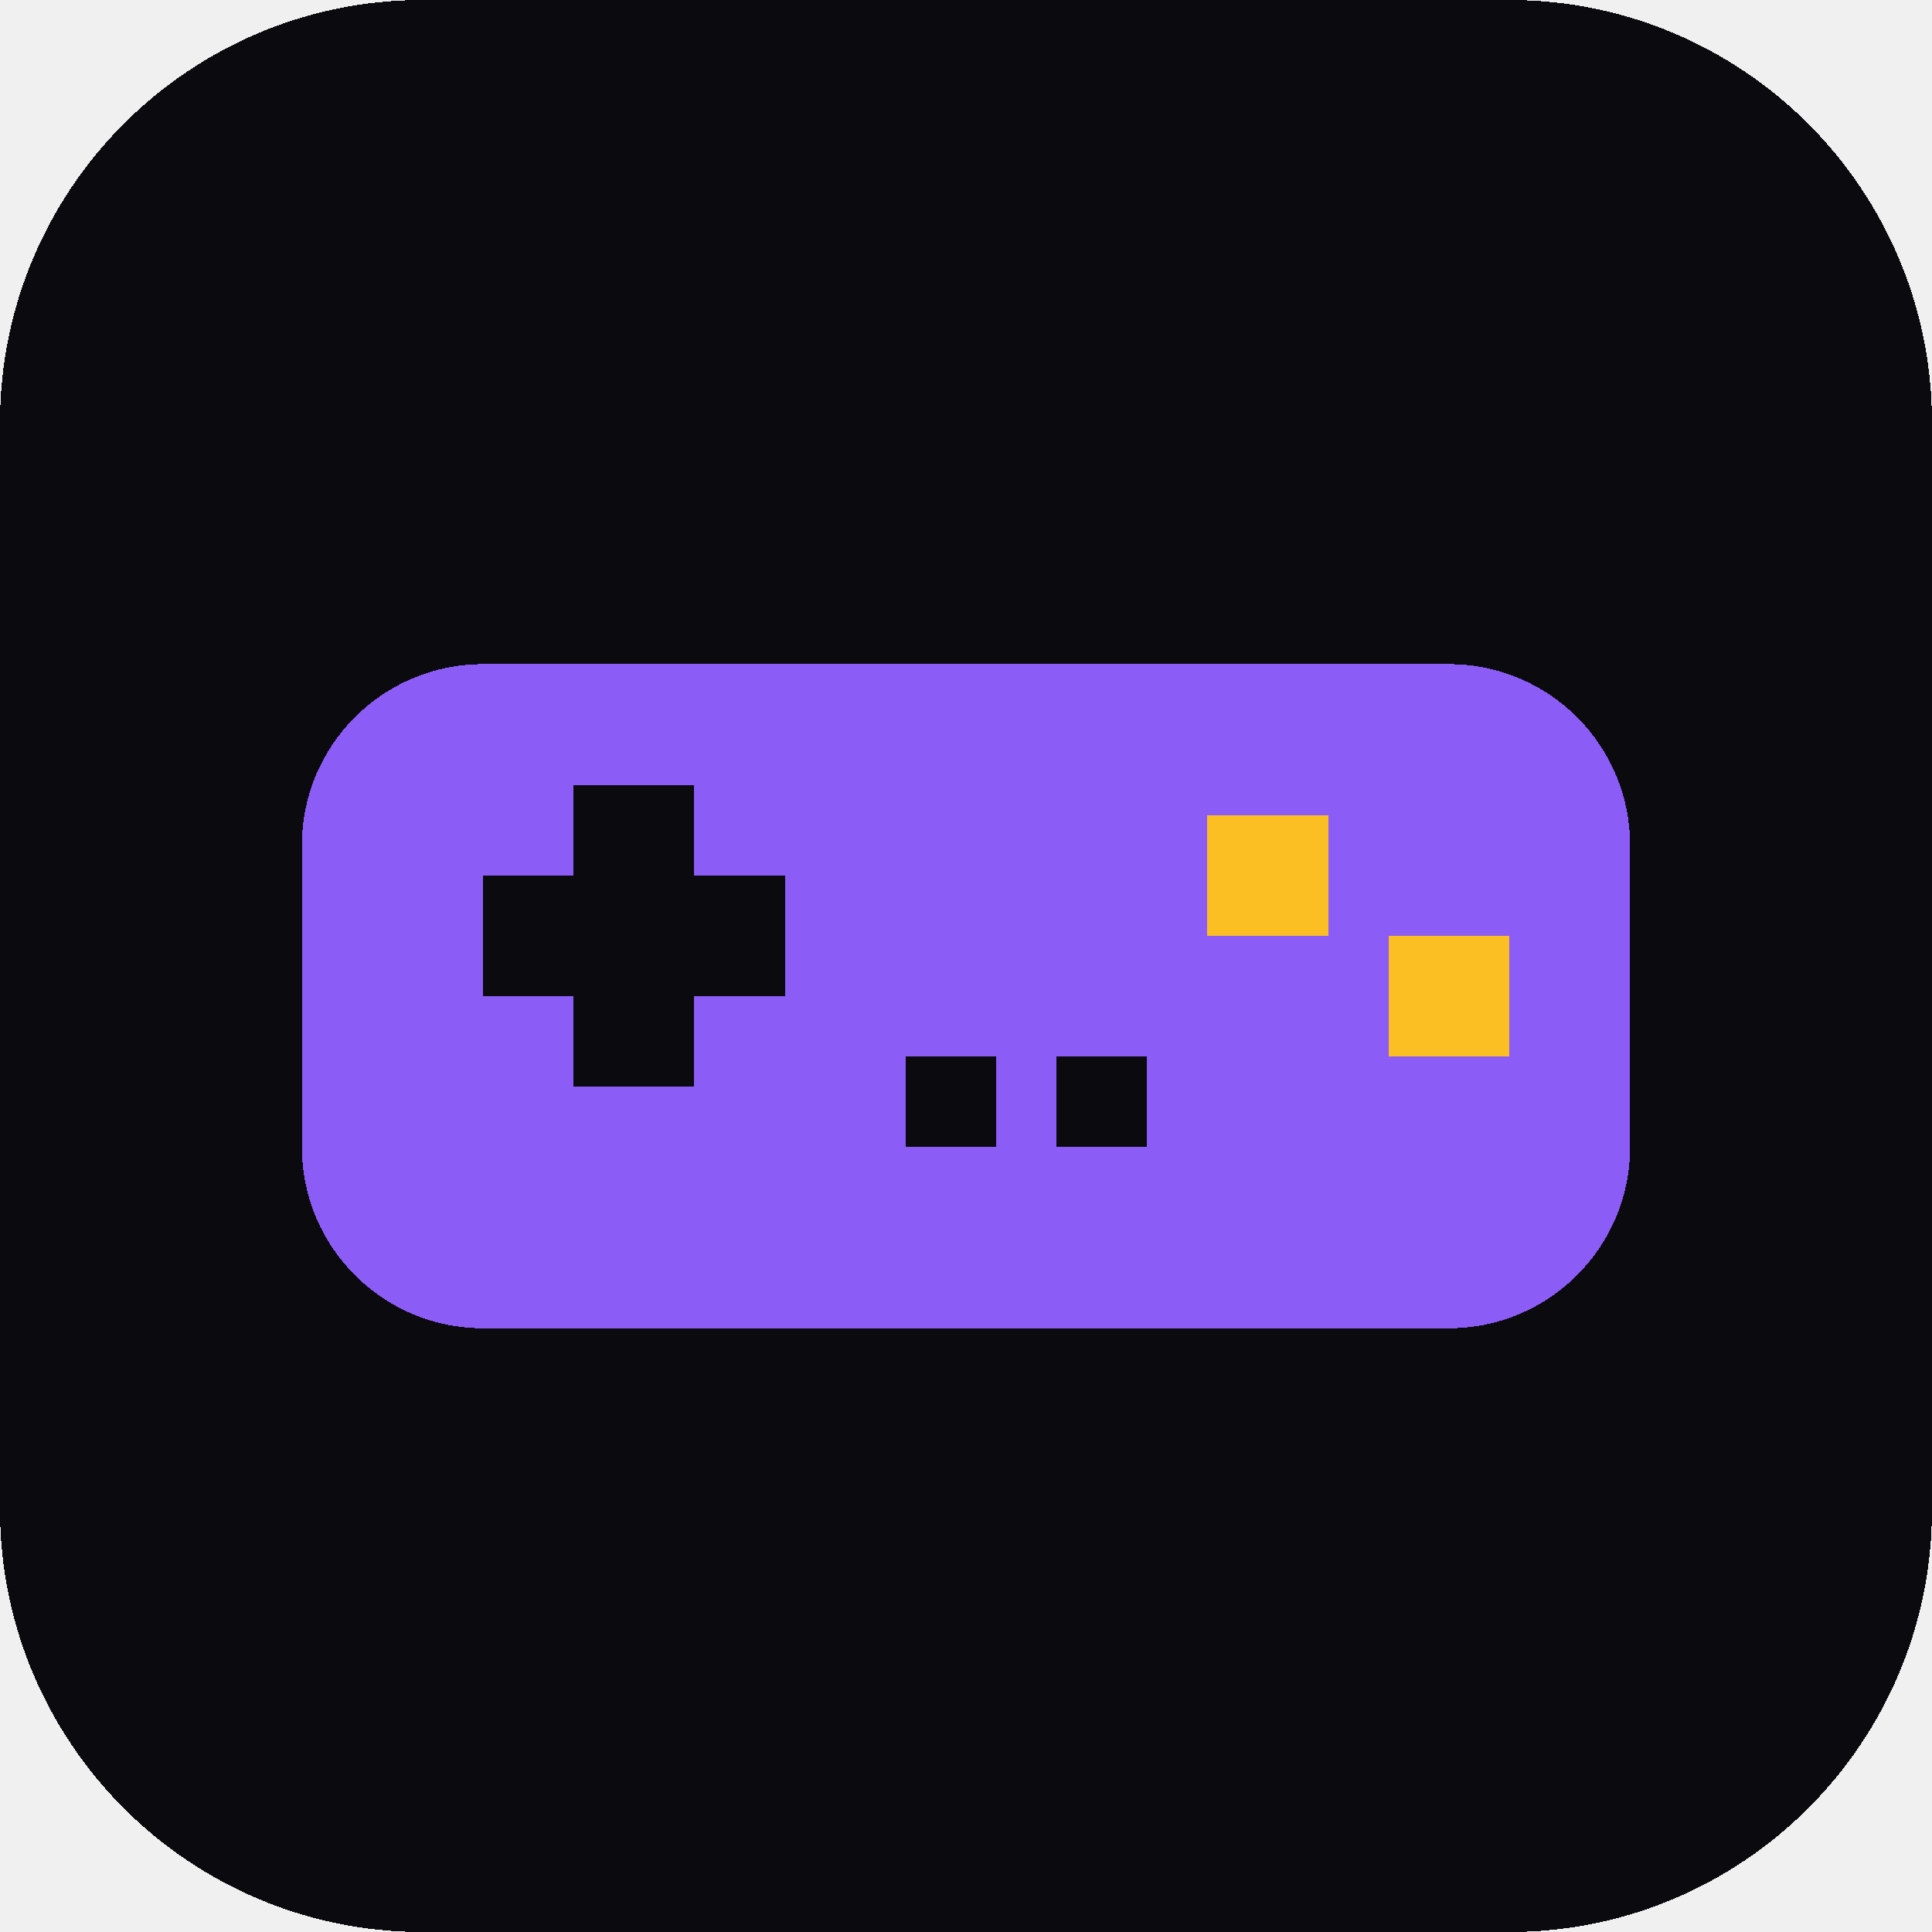
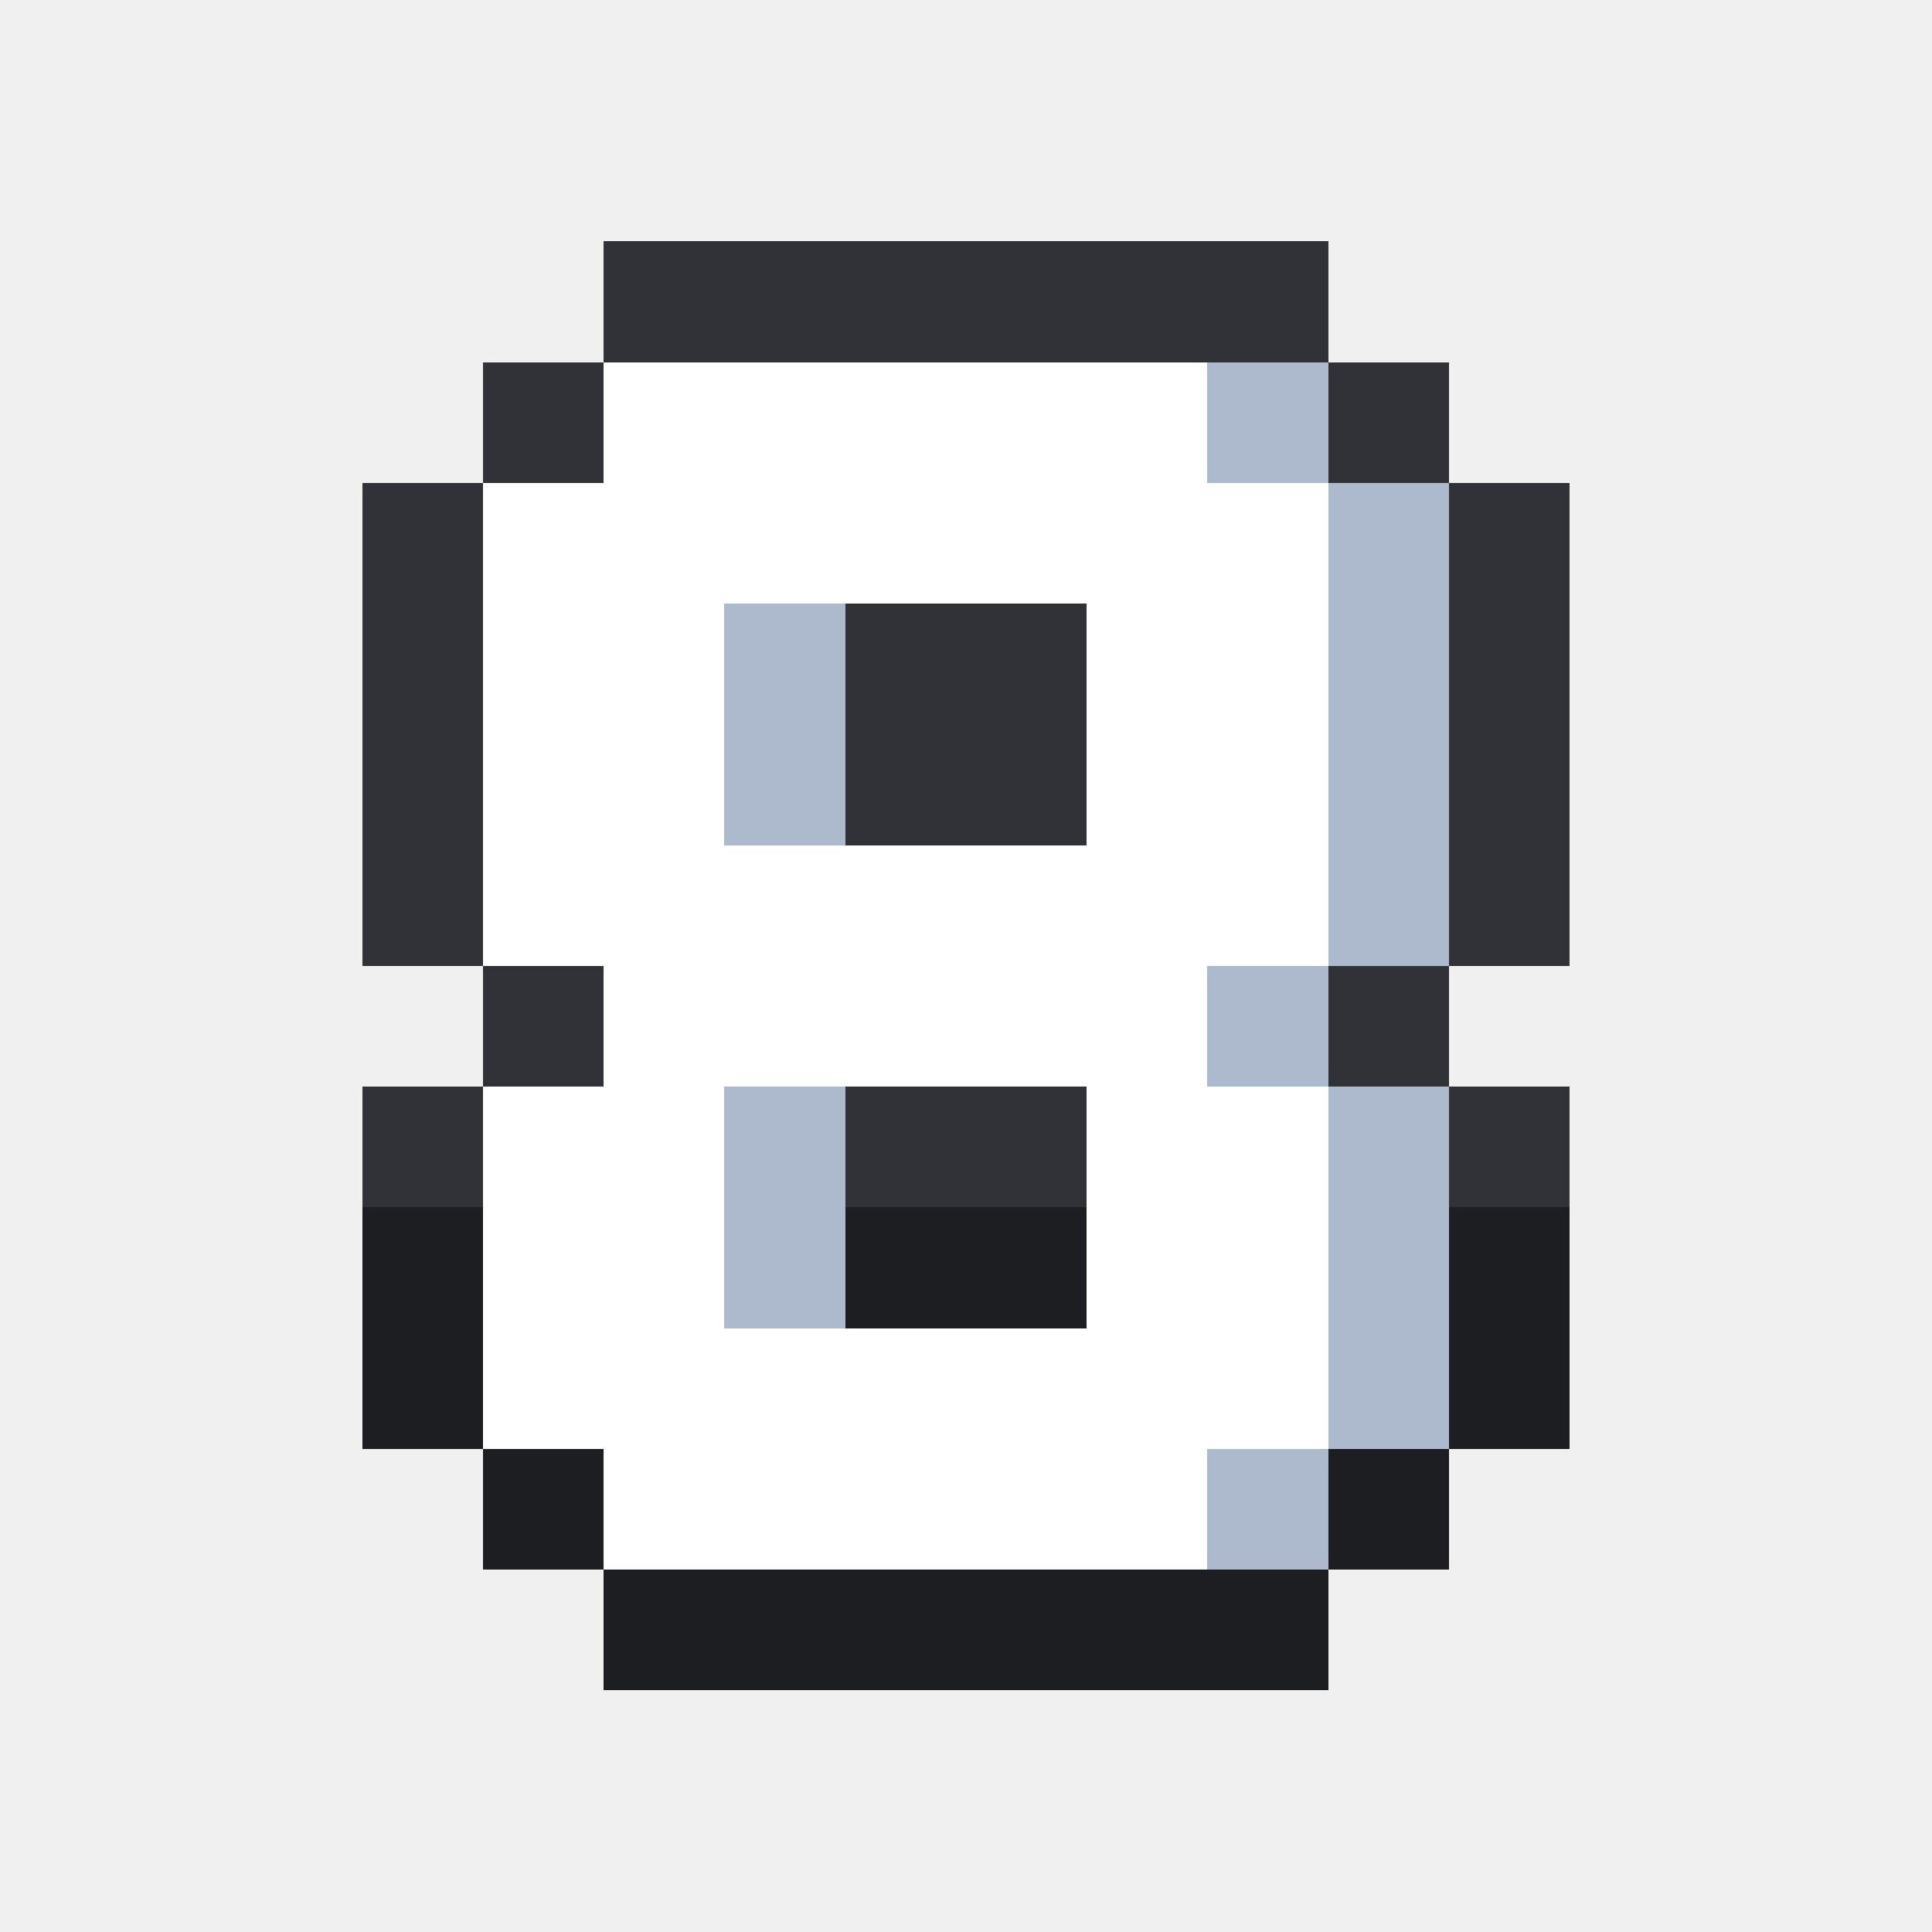
- <svg xmlns="http://www.w3.org/2000/svg" viewBox="0 0 64 64" shape-rendering="crispEdges">
-   <rect width="64" height="64" rx="14" fill="#0b0b0f" />
-   <rect x="10" y="22" width="44" height="22" rx="6" fill="#8b5cf6" />
-   <rect x="16" y="29" width="10" height="4" fill="#0b0b0f" />
-   <rect x="19" y="26" width="4" height="10" fill="#0b0b0f" />
-   <rect x="40" y="27" width="4" height="4" fill="#fbbf24" />
-   <rect x="46" y="31" width="4" height="4" fill="#fbbf24" />
-   <rect x="30" y="35" width="3" height="3" fill="#0b0b0f" />
-   <rect x="35" y="35" width="3" height="3" fill="#0b0b0f" />
+ <svg xmlns="http://www.w3.org/2000/svg" viewBox="0 0 16 16" shape-rendering="crispEdges" role="img" aria-label="8bitgo">
+   <rect x="5" y="2" width="6" height="1" fill="#303237" />
+   <rect x="4" y="3" width="1" height="1" fill="#303237" />
+   <rect x="5" y="3" width="5" height="1" fill="#ffffff" />
+   <rect x="10" y="3" width="1" height="1" fill="#adbacd" />
+   <rect x="11" y="3" width="1" height="1" fill="#303237" />
+   <rect x="3" y="4" width="1" height="1" fill="#303237" />
+   <rect x="4" y="4" width="7" height="1" fill="#ffffff" />
+   <rect x="11" y="4" width="1" height="1" fill="#adbacd" />
+   <rect x="12" y="4" width="1" height="1" fill="#303237" />
+   <rect x="3" y="5" width="1" height="1" fill="#303237" />
+   <rect x="4" y="5" width="2" height="1" fill="#ffffff" />
+   <rect x="6" y="5" width="1" height="1" fill="#adbacd" />
+   <rect x="7" y="5" width="2" height="1" fill="#303237" />
+   <rect x="9" y="5" width="2" height="1" fill="#ffffff" />
+   <rect x="11" y="5" width="1" height="1" fill="#adbacd" />
+   <rect x="12" y="5" width="1" height="1" fill="#303237" />
+   <rect x="3" y="6" width="1" height="1" fill="#303237" />
+   <rect x="4" y="6" width="2" height="1" fill="#ffffff" />
+   <rect x="6" y="6" width="1" height="1" fill="#adbacd" />
+   <rect x="7" y="6" width="2" height="1" fill="#303237" />
+   <rect x="9" y="6" width="2" height="1" fill="#ffffff" />
+   <rect x="11" y="6" width="1" height="1" fill="#adbacd" />
+   <rect x="12" y="6" width="1" height="1" fill="#303237" />
+   <rect x="3" y="7" width="1" height="1" fill="#303237" />
+   <rect x="4" y="7" width="7" height="1" fill="#ffffff" />
+   <rect x="11" y="7" width="1" height="1" fill="#adbacd" />
+   <rect x="12" y="7" width="1" height="1" fill="#303237" />
+   <rect x="4" y="8" width="1" height="1" fill="#303237" />
+   <rect x="5" y="8" width="5" height="1" fill="#ffffff" />
+   <rect x="10" y="8" width="1" height="1" fill="#adbacd" />
+   <rect x="11" y="8" width="1" height="1" fill="#303237" />
+   <rect x="3" y="9" width="1" height="1" fill="#303237" />
+   <rect x="4" y="9" width="2" height="1" fill="#ffffff" />
+   <rect x="6" y="9" width="1" height="1" fill="#adbacd" />
+   <rect x="7" y="9" width="2" height="1" fill="#303237" />
+   <rect x="9" y="9" width="2" height="1" fill="#ffffff" />
+   <rect x="11" y="9" width="1" height="1" fill="#adbacd" />
+   <rect x="12" y="9" width="1" height="1" fill="#303237" />
+   <rect x="3" y="10" width="1" height="1" fill="#1d1e22" />
+   <rect x="4" y="10" width="2" height="1" fill="#ffffff" />
+   <rect x="6" y="10" width="1" height="1" fill="#adbacd" />
+   <rect x="7" y="10" width="2" height="1" fill="#1d1e22" />
+   <rect x="9" y="10" width="2" height="1" fill="#ffffff" />
+   <rect x="11" y="10" width="1" height="1" fill="#adbacd" />
+   <rect x="12" y="10" width="1" height="1" fill="#1d1e22" />
+   <rect x="3" y="11" width="1" height="1" fill="#1d1e22" />
+   <rect x="4" y="11" width="7" height="1" fill="#ffffff" />
+   <rect x="11" y="11" width="1" height="1" fill="#adbacd" />
+   <rect x="12" y="11" width="1" height="1" fill="#1d1e22" />
+   <rect x="4" y="12" width="1" height="1" fill="#1d1e22" />
+   <rect x="5" y="12" width="5" height="1" fill="#ffffff" />
+   <rect x="10" y="12" width="1" height="1" fill="#adbacd" />
+   <rect x="11" y="12" width="1" height="1" fill="#1d1e22" />
+   <rect x="5" y="13" width="6" height="1" fill="#1d1e22" />
</svg>
